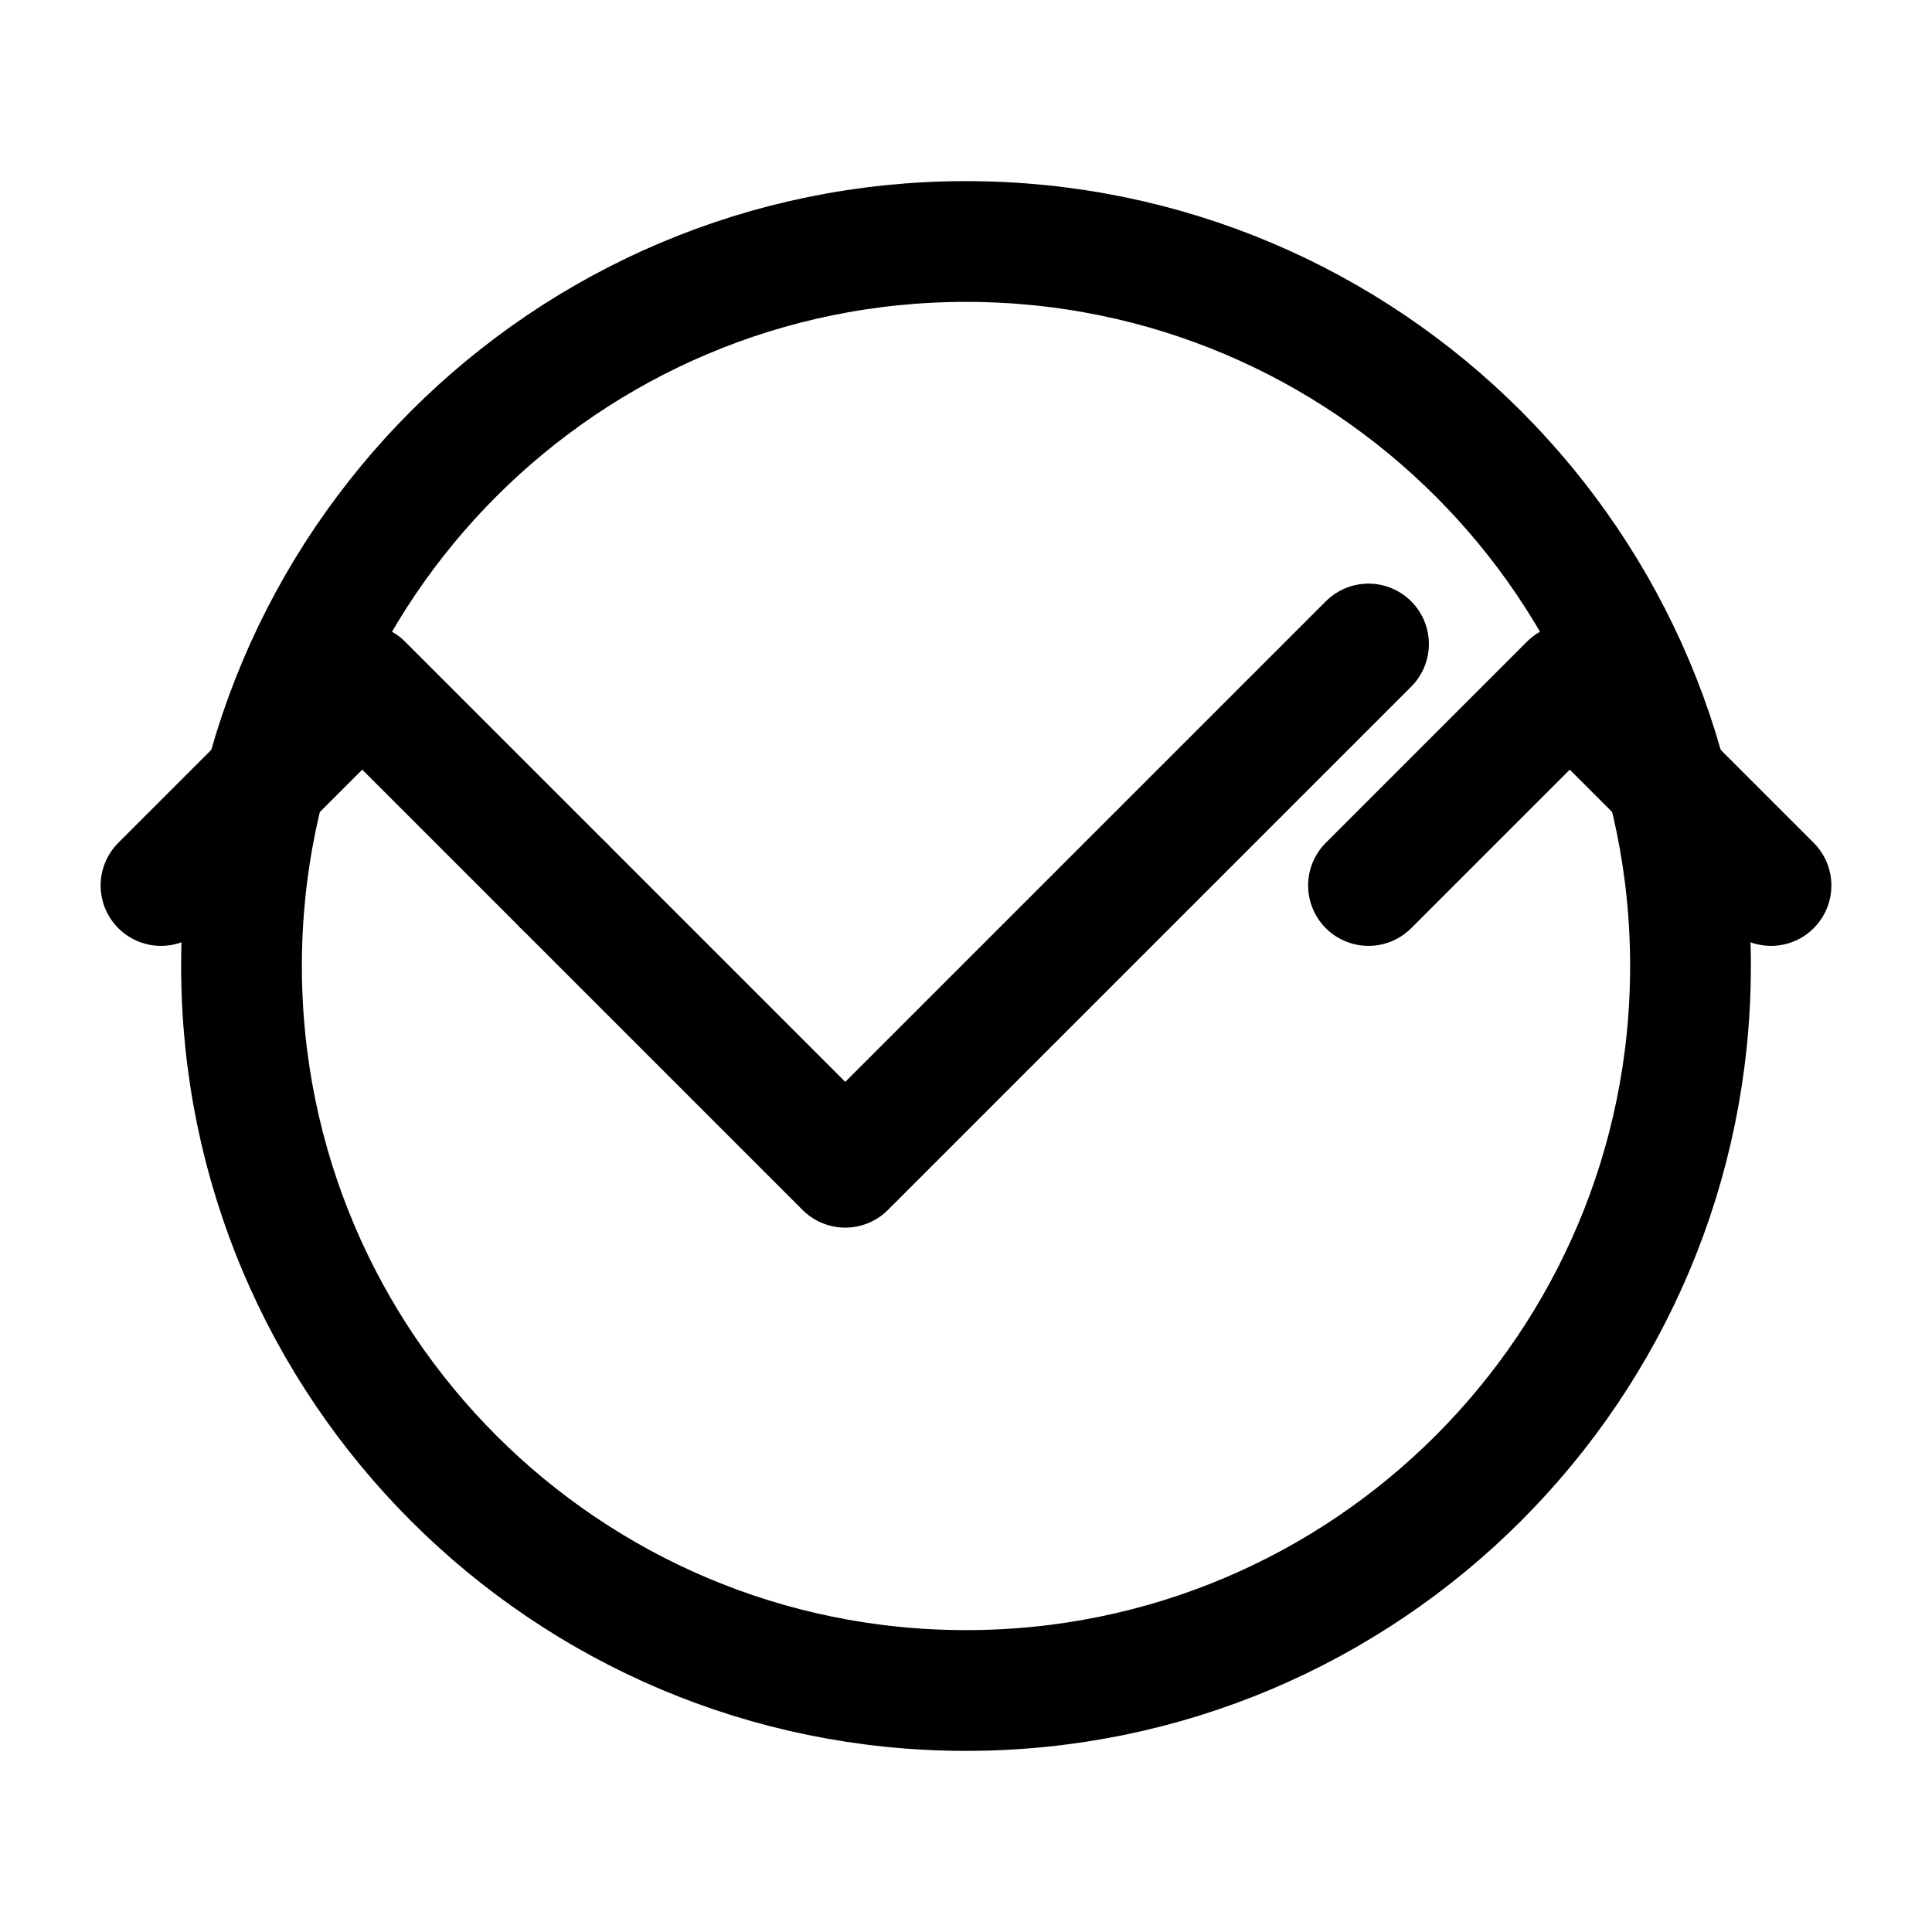
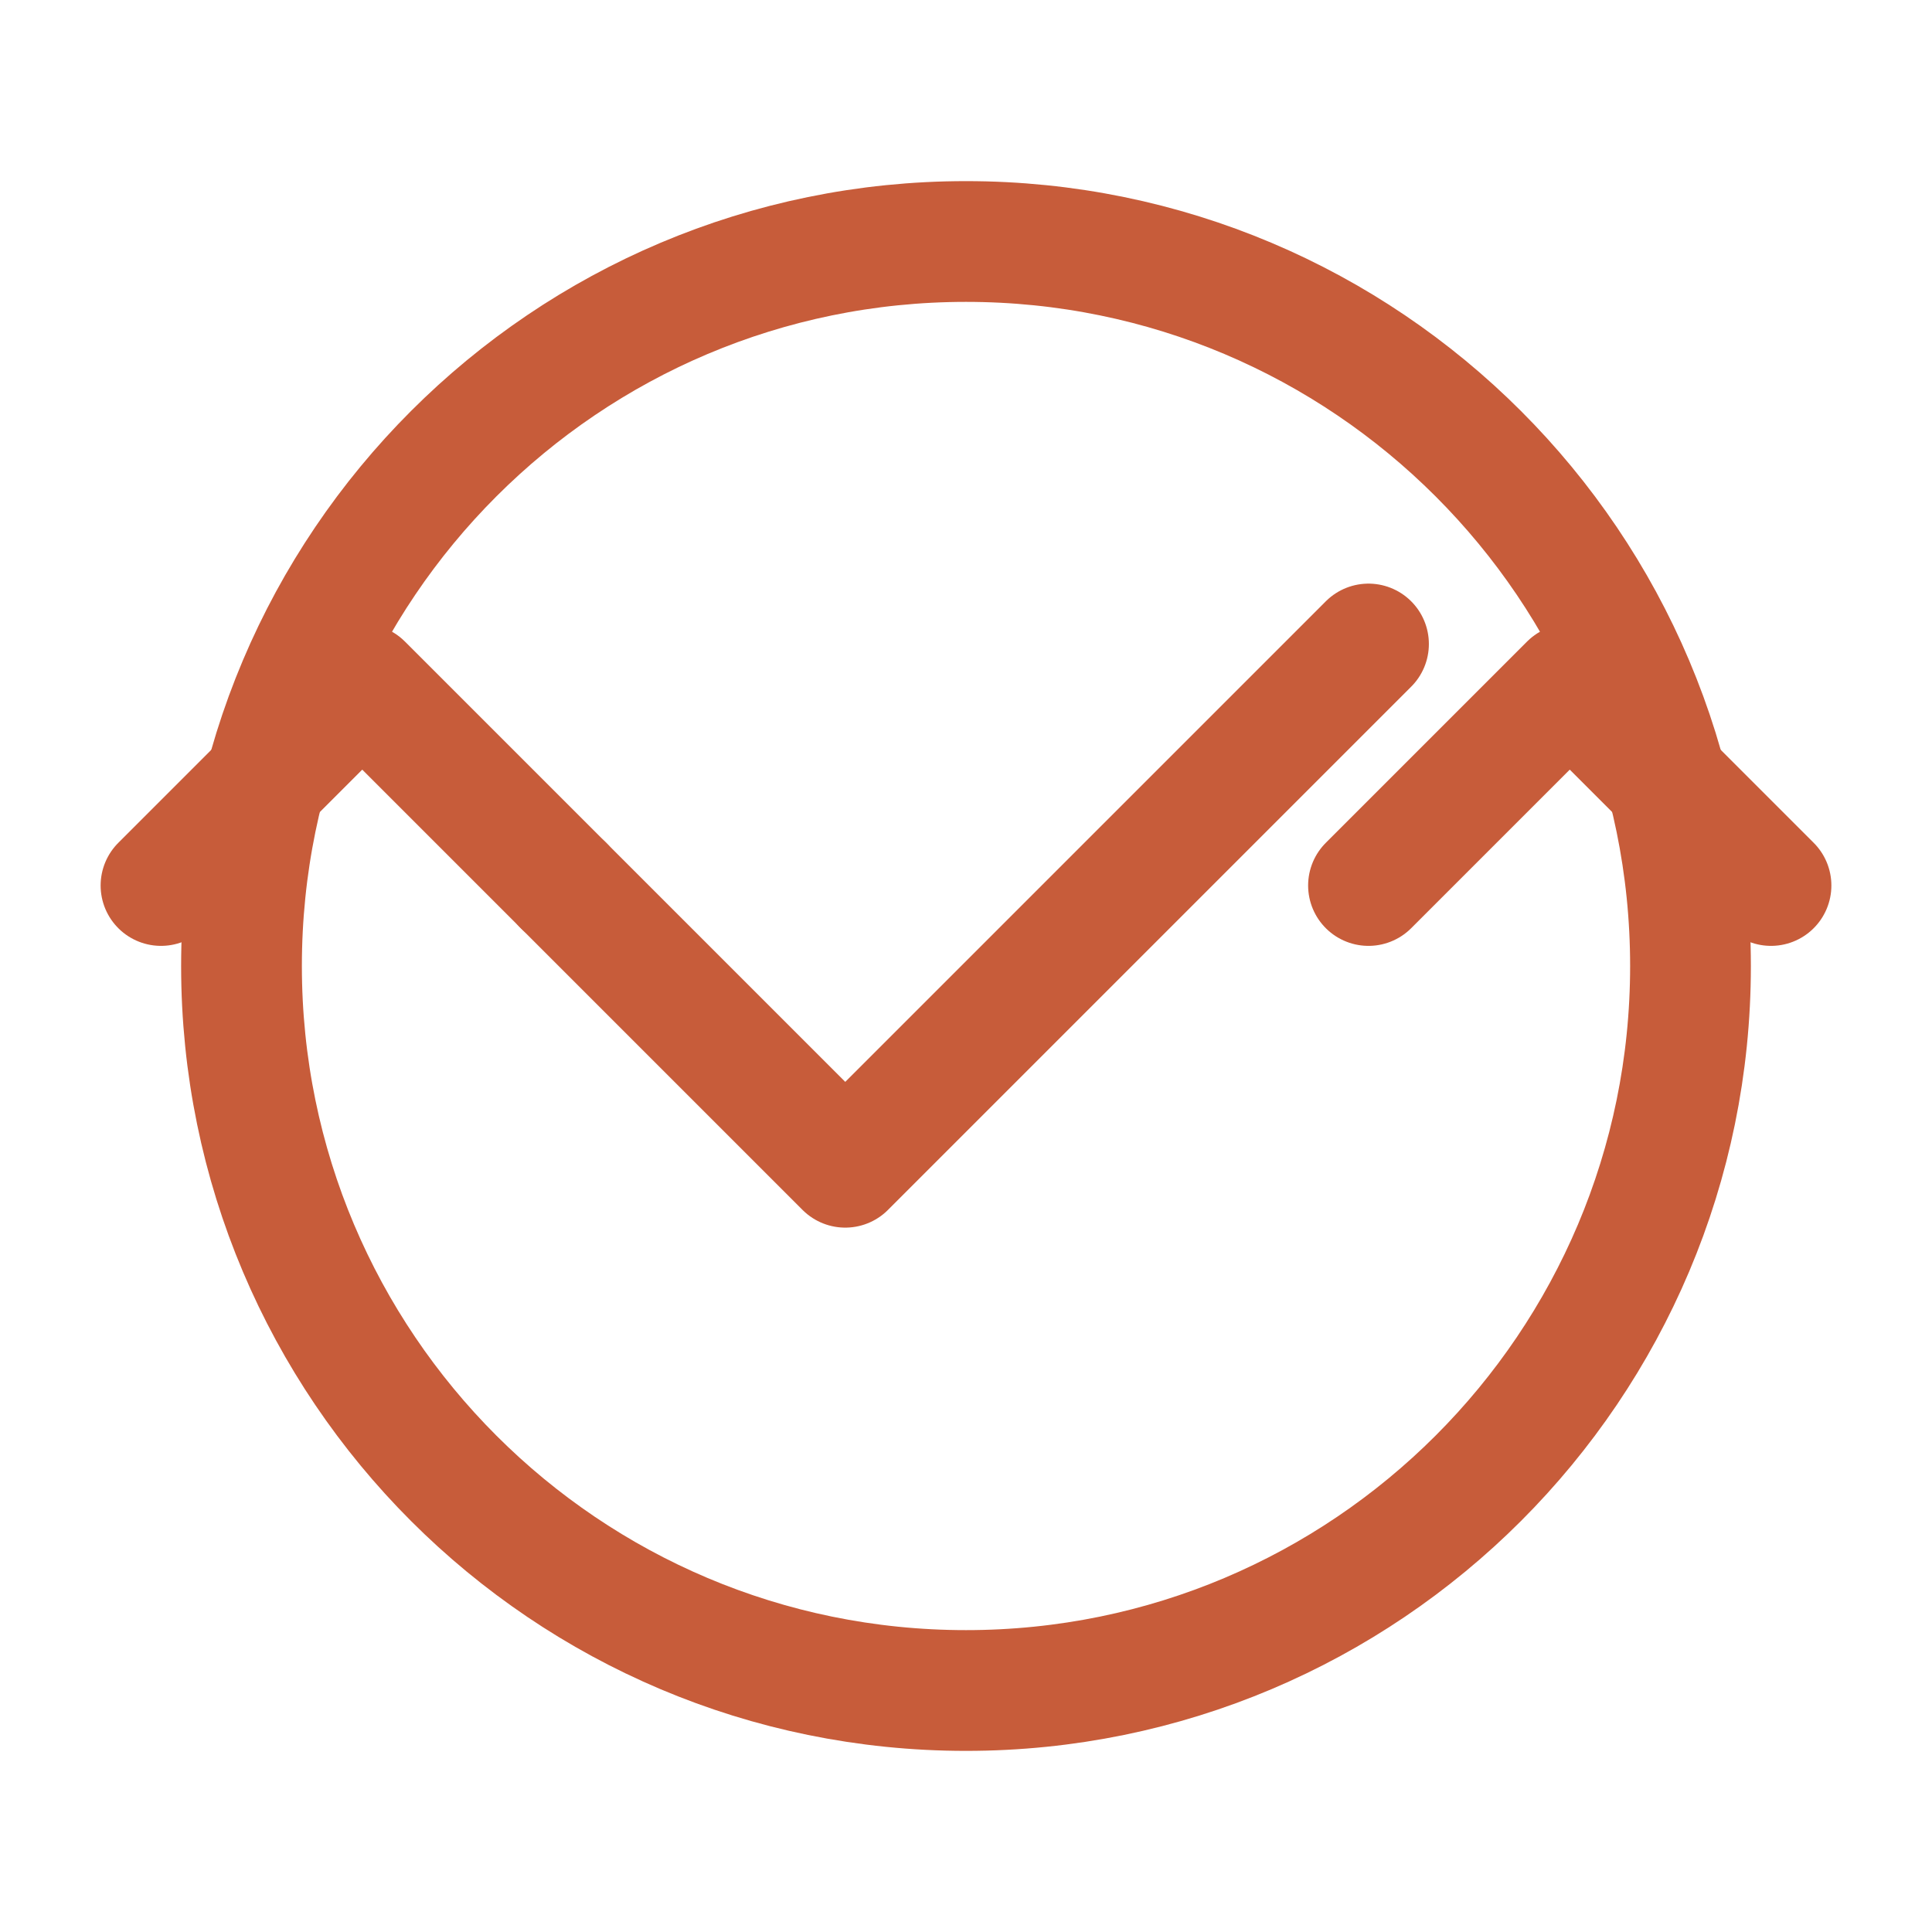
<svg xmlns="http://www.w3.org/2000/svg" viewBox="0 0 24 24" fill="none">
-   <path d="M7 11l3.5 3.5L17 8" stroke="currentColor" stroke-width="1.5" stroke-linecap="round" stroke-linejoin="round" />
-   <path d="M2 11l2.5-2.5L7 11M22 11l-2.5-2.5L17 11" stroke="currentColor" stroke-width="1.5" stroke-linecap="round" stroke-linejoin="round" />
-   <path d="M12 21a9 9 0 100-18 9 9 0 000 18z" stroke="currentColor" stroke-width="1.5" />
+   <path d="M7 11l3.5 3.5L17 8" stroke="#C75C3A" stroke-width="1.5" stroke-linecap="round" stroke-linejoin="round" />
+   <path d="M2 11l2.5-2.5L7 11M22 11l-2.5-2.5L17 11" stroke="#C75C3A" stroke-width="1.5" stroke-linecap="round" stroke-linejoin="round" />
+   <path d="M12 21a9 9 0 100-18 9 9 0 000 18z" stroke="#C75C3A" stroke-width="1.5" />
</svg>
